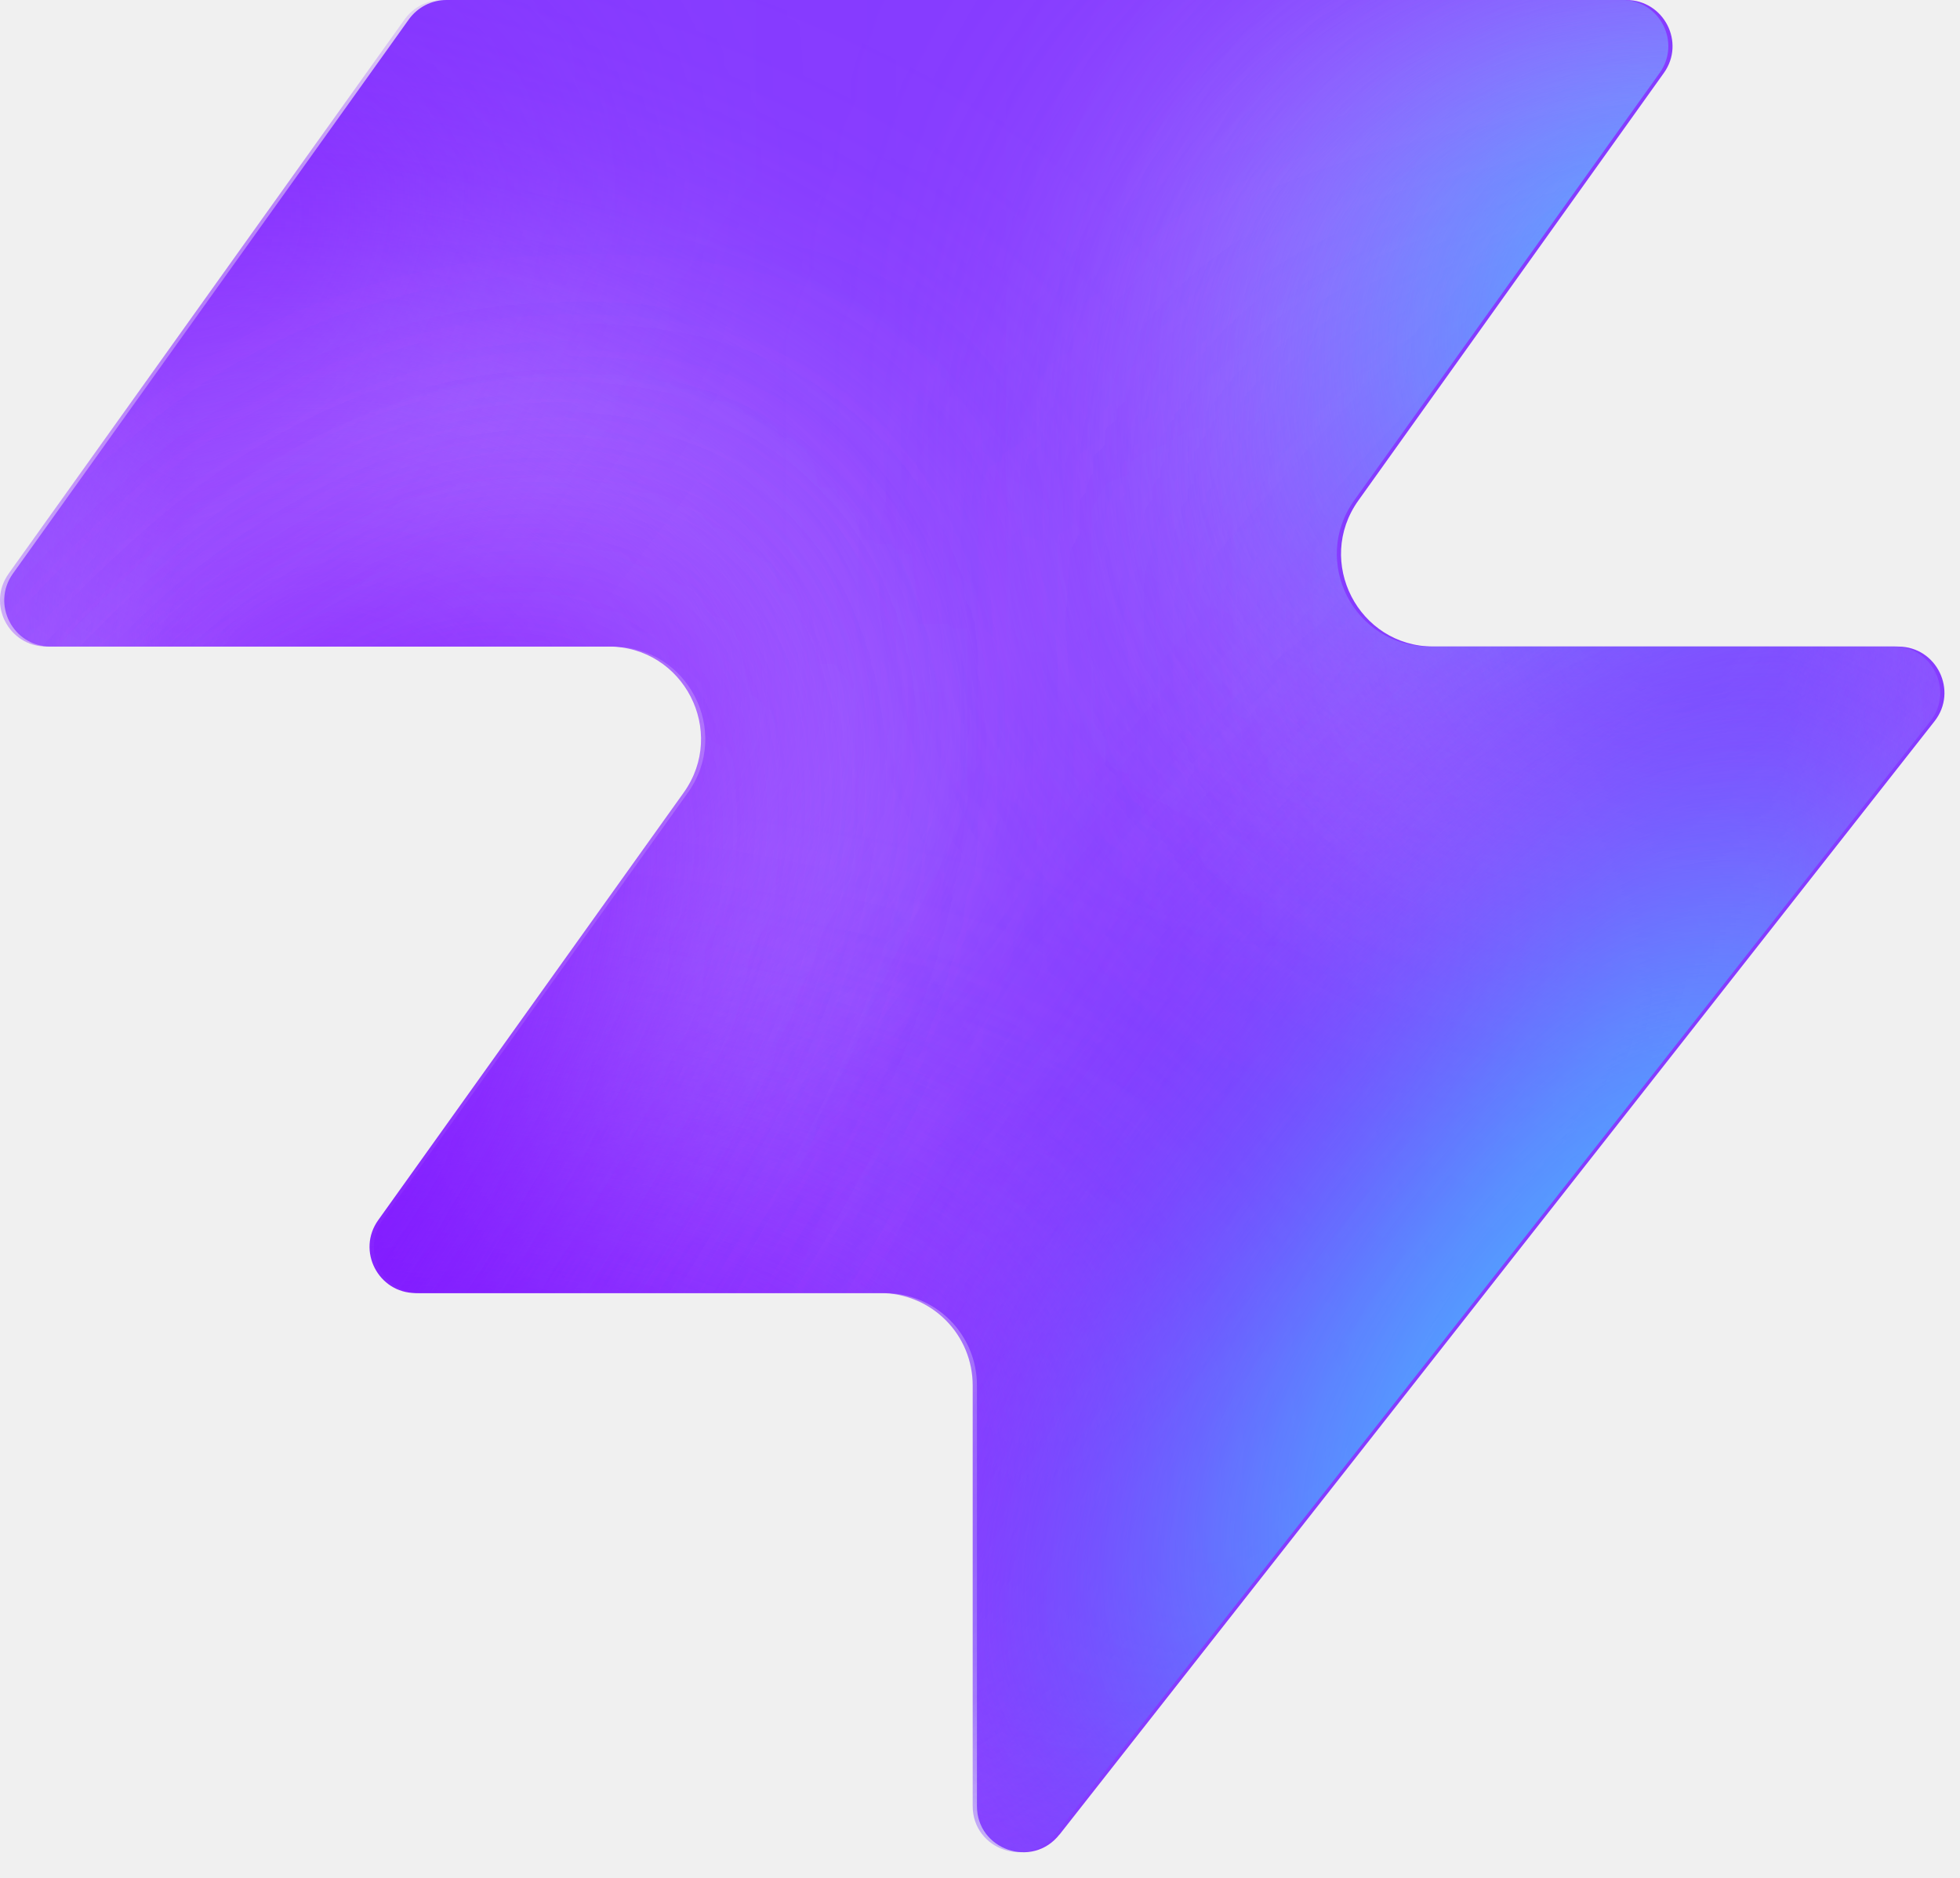
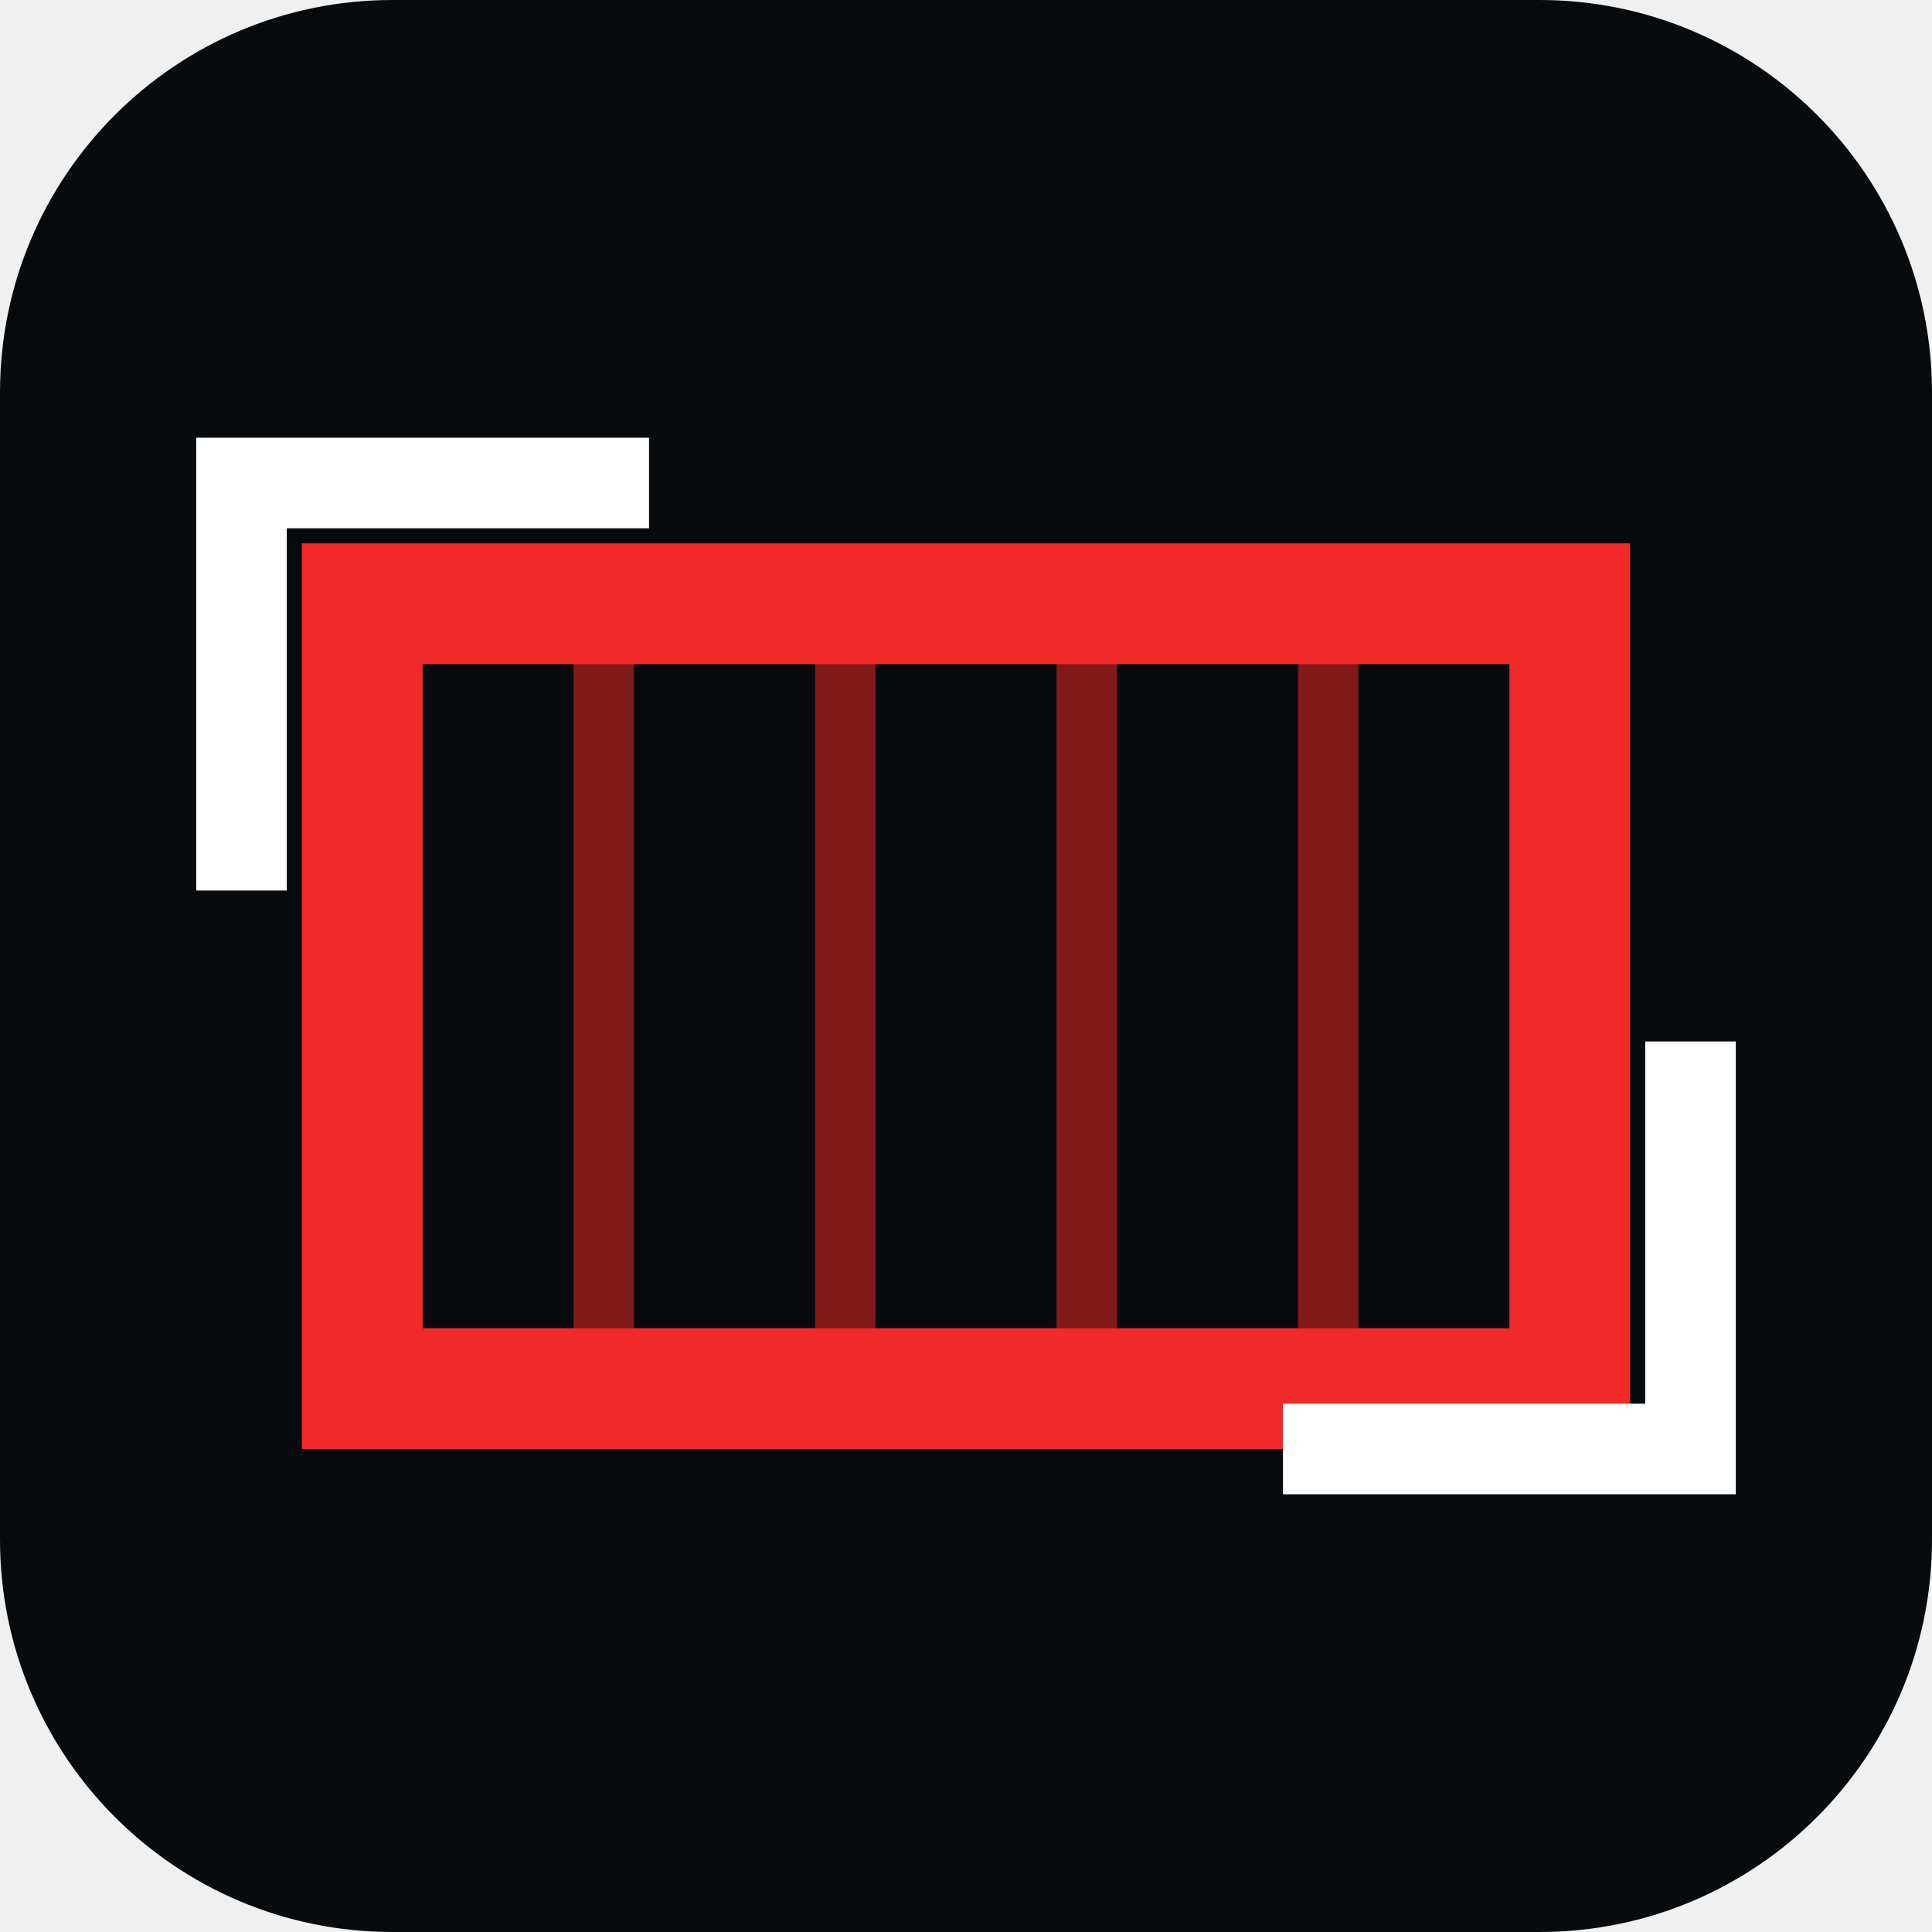
- <svg xmlns="http://www.w3.org/2000/svg" width="48" height="46" fill="none" viewBox="0 0 48 46">
-   <path fill="#863bff" d="M25.946 44.938c-.664.845-2.021.375-2.021-.698V33.937a2.26 2.26 0 0 0-2.262-2.262H10.287c-.92 0-1.456-1.04-.92-1.788l7.48-10.471c1.07-1.497 0-3.578-1.842-3.578H1.237c-.92 0-1.456-1.04-.92-1.788L10.013.474c.214-.297.556-.474.92-.474h28.894c.92 0 1.456 1.04.92 1.788l-7.48 10.471c-1.07 1.498 0 3.579 1.842 3.579h11.377c.943 0 1.473 1.088.89 1.83L25.947 44.94z" style="fill:#863bff;fill:color(display-p3 .525 .23 1);fill-opacity:1" />
-   <mask id="a" width="48" height="46" x="0" y="0" maskUnits="userSpaceOnUse" style="mask-type:alpha">
-     <path fill="#000" d="M25.842 44.938c-.664.844-2.021.375-2.021-.698V33.937a2.26 2.26 0 0 0-2.262-2.262H10.183c-.92 0-1.456-1.04-.92-1.788l7.48-10.471c1.07-1.498 0-3.579-1.842-3.579H1.133c-.92 0-1.456-1.04-.92-1.787L9.91.473c.214-.297.556-.474.92-.474h28.894c.92 0 1.456 1.04.92 1.788l-7.48 10.471c-1.07 1.498 0 3.578 1.842 3.578h11.377c.943 0 1.473 1.088.89 1.832L25.843 44.94z" style="fill:#000;fill-opacity:1" />
-   </mask>
-   <g mask="url(#a)">
-     <g filter="url(#b)">
-       <ellipse cx="5.508" cy="14.704" fill="#ede6ff" rx="5.508" ry="14.704" style="fill:#ede6ff;fill:color(display-p3 .927 .903 1);fill-opacity:1" transform="matrix(.00324 1 1 -.00324 -4.47 31.516)" />
-     </g>
-     <g filter="url(#c)">
-       <ellipse cx="10.399" cy="29.851" fill="#ede6ff" rx="10.399" ry="29.851" style="fill:#ede6ff;fill:color(display-p3 .927 .903 1);fill-opacity:1" transform="matrix(.00324 1 1 -.00324 -39.328 7.883)" />
-     </g>
-     <g filter="url(#d)">
-       <ellipse cx="5.508" cy="30.487" fill="#7e14ff" rx="5.508" ry="30.487" style="fill:#7e14ff;fill:color(display-p3 .492 .077 1);fill-opacity:1" transform="rotate(89.814 -25.913 -14.639)scale(1 -1)" />
-     </g>
-     <g filter="url(#e)">
-       <ellipse cx="5.508" cy="30.599" fill="#7e14ff" rx="5.508" ry="30.599" style="fill:#7e14ff;fill:color(display-p3 .492 .077 1);fill-opacity:1" transform="rotate(89.814 -32.644 -3.334)scale(1 -1)" />
-     </g>
-     <g filter="url(#f)">
-       <ellipse cx="5.508" cy="30.599" fill="#7e14ff" rx="5.508" ry="30.599" style="fill:#7e14ff;fill:color(display-p3 .492 .077 1);fill-opacity:1" transform="matrix(.00324 1 1 -.00324 -34.34 30.47)" />
-     </g>
-     <g filter="url(#g)">
-       <ellipse cx="14.072" cy="22.078" fill="#ede6ff" rx="14.072" ry="22.078" style="fill:#ede6ff;fill:color(display-p3 .927 .903 1);fill-opacity:1" transform="rotate(93.35 24.506 48.493)scale(-1 1)" />
-     </g>
-     <g filter="url(#h)">
-       <ellipse cx="3.47" cy="21.501" fill="#7e14ff" rx="3.47" ry="21.501" style="fill:#7e14ff;fill:color(display-p3 .492 .077 1);fill-opacity:1" transform="rotate(89.009 28.708 47.59)scale(-1 1)" />
-     </g>
-     <g filter="url(#i)">
-       <ellipse cx="3.47" cy="21.501" fill="#7e14ff" rx="3.47" ry="21.501" style="fill:#7e14ff;fill:color(display-p3 .492 .077 1);fill-opacity:1" transform="rotate(89.009 28.708 47.59)scale(-1 1)" />
-     </g>
-     <g filter="url(#j)">
-       <ellipse cx=".387" cy="8.972" fill="#7e14ff" rx="4.407" ry="29.108" style="fill:#7e14ff;fill:color(display-p3 .492 .077 1);fill-opacity:1" transform="rotate(39.51 .387 8.972)" />
-     </g>
-     <g filter="url(#k)">
-       <ellipse cx="47.523" cy="-6.092" fill="#7e14ff" rx="4.407" ry="29.108" style="fill:#7e14ff;fill:color(display-p3 .492 .077 1);fill-opacity:1" transform="rotate(37.892 47.523 -6.092)" />
-     </g>
-     <g filter="url(#l)">
-       <ellipse cx="41.412" cy="6.333" fill="#47bfff" rx="5.971" ry="9.665" style="fill:#47bfff;fill:color(display-p3 .28 .748 1);fill-opacity:1" transform="rotate(37.892 41.412 6.333)" />
-     </g>
-     <g filter="url(#m)">
-       <ellipse cx="-1.879" cy="38.332" fill="#7e14ff" rx="4.407" ry="29.108" style="fill:#7e14ff;fill:color(display-p3 .492 .077 1);fill-opacity:1" transform="rotate(37.892 -1.88 38.332)" />
-     </g>
-     <g filter="url(#n)">
-       <ellipse cx="-1.879" cy="38.332" fill="#7e14ff" rx="4.407" ry="29.108" style="fill:#7e14ff;fill:color(display-p3 .492 .077 1);fill-opacity:1" transform="rotate(37.892 -1.88 38.332)" />
-     </g>
-     <g filter="url(#o)">
-       <ellipse cx="35.651" cy="29.907" fill="#7e14ff" rx="4.407" ry="29.108" style="fill:#7e14ff;fill:color(display-p3 .492 .077 1);fill-opacity:1" transform="rotate(37.892 35.651 29.907)" />
-     </g>
-     <g filter="url(#p)">
-       <ellipse cx="38.418" cy="32.4" fill="#47bfff" rx="5.971" ry="15.297" style="fill:#47bfff;fill:color(display-p3 .28 .748 1);fill-opacity:1" transform="rotate(37.892 38.418 32.4)" />
-     </g>
-   </g>
-   <defs>
-     <filter id="b" width="60.045" height="41.654" x="-19.77" y="16.149" color-interpolation-filters="sRGB" filterUnits="userSpaceOnUse">
-       <feFlood flood-opacity="0" result="BackgroundImageFix" />
-       <feBlend in="SourceGraphic" in2="BackgroundImageFix" result="shape" />
-       <feGaussianBlur result="effect1_foregroundBlur_2002_17158" stdDeviation="7.659" />
-     </filter>
-     <filter id="c" width="90.34" height="51.437" x="-54.613" y="-7.533" color-interpolation-filters="sRGB" filterUnits="userSpaceOnUse">
-       <feFlood flood-opacity="0" result="BackgroundImageFix" />
-       <feBlend in="SourceGraphic" in2="BackgroundImageFix" result="shape" />
-       <feGaussianBlur result="effect1_foregroundBlur_2002_17158" stdDeviation="7.659" />
-     </filter>
-     <filter id="d" width="79.355" height="29.4" x="-49.64" y="2.03" color-interpolation-filters="sRGB" filterUnits="userSpaceOnUse">
-       <feFlood flood-opacity="0" result="BackgroundImageFix" />
-       <feBlend in="SourceGraphic" in2="BackgroundImageFix" result="shape" />
-       <feGaussianBlur result="effect1_foregroundBlur_2002_17158" stdDeviation="4.596" />
-     </filter>
-     <filter id="e" width="79.579" height="29.4" x="-45.045" y="20.029" color-interpolation-filters="sRGB" filterUnits="userSpaceOnUse">
-       <feFlood flood-opacity="0" result="BackgroundImageFix" />
-       <feBlend in="SourceGraphic" in2="BackgroundImageFix" result="shape" />
-       <feGaussianBlur result="effect1_foregroundBlur_2002_17158" stdDeviation="4.596" />
-     </filter>
-     <filter id="f" width="79.579" height="29.4" x="-43.513" y="21.178" color-interpolation-filters="sRGB" filterUnits="userSpaceOnUse">
-       <feFlood flood-opacity="0" result="BackgroundImageFix" />
-       <feBlend in="SourceGraphic" in2="BackgroundImageFix" result="shape" />
-       <feGaussianBlur result="effect1_foregroundBlur_2002_17158" stdDeviation="4.596" />
-     </filter>
-     <filter id="g" width="74.749" height="58.852" x="15.756" y="-17.901" color-interpolation-filters="sRGB" filterUnits="userSpaceOnUse">
-       <feFlood flood-opacity="0" result="BackgroundImageFix" />
-       <feBlend in="SourceGraphic" in2="BackgroundImageFix" result="shape" />
-       <feGaussianBlur result="effect1_foregroundBlur_2002_17158" stdDeviation="7.659" />
-     </filter>
-     <filter id="h" width="61.377" height="25.362" x="23.548" y="2.284" color-interpolation-filters="sRGB" filterUnits="userSpaceOnUse">
-       <feFlood flood-opacity="0" result="BackgroundImageFix" />
-       <feBlend in="SourceGraphic" in2="BackgroundImageFix" result="shape" />
-       <feGaussianBlur result="effect1_foregroundBlur_2002_17158" stdDeviation="4.596" />
-     </filter>
-     <filter id="i" width="61.377" height="25.362" x="23.548" y="2.284" color-interpolation-filters="sRGB" filterUnits="userSpaceOnUse">
-       <feFlood flood-opacity="0" result="BackgroundImageFix" />
-       <feBlend in="SourceGraphic" in2="BackgroundImageFix" result="shape" />
-       <feGaussianBlur result="effect1_foregroundBlur_2002_17158" stdDeviation="4.596" />
-     </filter>
-     <filter id="j" width="56.045" height="63.649" x="-27.636" y="-22.853" color-interpolation-filters="sRGB" filterUnits="userSpaceOnUse">
-       <feFlood flood-opacity="0" result="BackgroundImageFix" />
-       <feBlend in="SourceGraphic" in2="BackgroundImageFix" result="shape" />
-       <feGaussianBlur result="effect1_foregroundBlur_2002_17158" stdDeviation="4.596" />
-     </filter>
-     <filter id="k" width="54.814" height="64.646" x="20.116" y="-38.415" color-interpolation-filters="sRGB" filterUnits="userSpaceOnUse">
-       <feFlood flood-opacity="0" result="BackgroundImageFix" />
-       <feBlend in="SourceGraphic" in2="BackgroundImageFix" result="shape" />
-       <feGaussianBlur result="effect1_foregroundBlur_2002_17158" stdDeviation="4.596" />
-     </filter>
-     <filter id="l" width="33.541" height="35.313" x="24.641" y="-11.323" color-interpolation-filters="sRGB" filterUnits="userSpaceOnUse">
-       <feFlood flood-opacity="0" result="BackgroundImageFix" />
-       <feBlend in="SourceGraphic" in2="BackgroundImageFix" result="shape" />
-       <feGaussianBlur result="effect1_foregroundBlur_2002_17158" stdDeviation="4.596" />
-     </filter>
-     <filter id="m" width="54.814" height="64.646" x="-29.286" y="6.009" color-interpolation-filters="sRGB" filterUnits="userSpaceOnUse">
-       <feFlood flood-opacity="0" result="BackgroundImageFix" />
-       <feBlend in="SourceGraphic" in2="BackgroundImageFix" result="shape" />
-       <feGaussianBlur result="effect1_foregroundBlur_2002_17158" stdDeviation="4.596" />
-     </filter>
-     <filter id="n" width="54.814" height="64.646" x="-29.286" y="6.009" color-interpolation-filters="sRGB" filterUnits="userSpaceOnUse">
-       <feFlood flood-opacity="0" result="BackgroundImageFix" />
-       <feBlend in="SourceGraphic" in2="BackgroundImageFix" result="shape" />
-       <feGaussianBlur result="effect1_foregroundBlur_2002_17158" stdDeviation="4.596" />
-     </filter>
-     <filter id="o" width="54.814" height="64.646" x="8.244" y="-2.416" color-interpolation-filters="sRGB" filterUnits="userSpaceOnUse">
-       <feFlood flood-opacity="0" result="BackgroundImageFix" />
-       <feBlend in="SourceGraphic" in2="BackgroundImageFix" result="shape" />
-       <feGaussianBlur result="effect1_foregroundBlur_2002_17158" stdDeviation="4.596" />
-     </filter>
-     <filter id="p" width="39.409" height="43.623" x="18.713" y="10.588" color-interpolation-filters="sRGB" filterUnits="userSpaceOnUse">
-       <feFlood flood-opacity="0" result="BackgroundImageFix" />
-       <feBlend in="SourceGraphic" in2="BackgroundImageFix" result="shape" />
-       <feGaussianBlur result="effect1_foregroundBlur_2002_17158" stdDeviation="4.596" />
-     </filter>
-   </defs>
+ <svg xmlns="http://www.w3.org/2000/svg" viewBox="0 0 64 64">
+   <rect width="64" height="64" rx="13" fill="#080b0e" />
+   <path d="M12 20h40v26H12z" fill="none" stroke="#f22929" stroke-width="4" />
+   <path d="M20 20v26M28 20v26M36 20v26M44 20v26" stroke="#f22929" stroke-width="2" opacity=".52" />
+   <path d="M8 16h12M8 16v12M56 48H44M56 48V36" fill="none" stroke="#fff" stroke-width="3" stroke-linecap="square" />
</svg>
